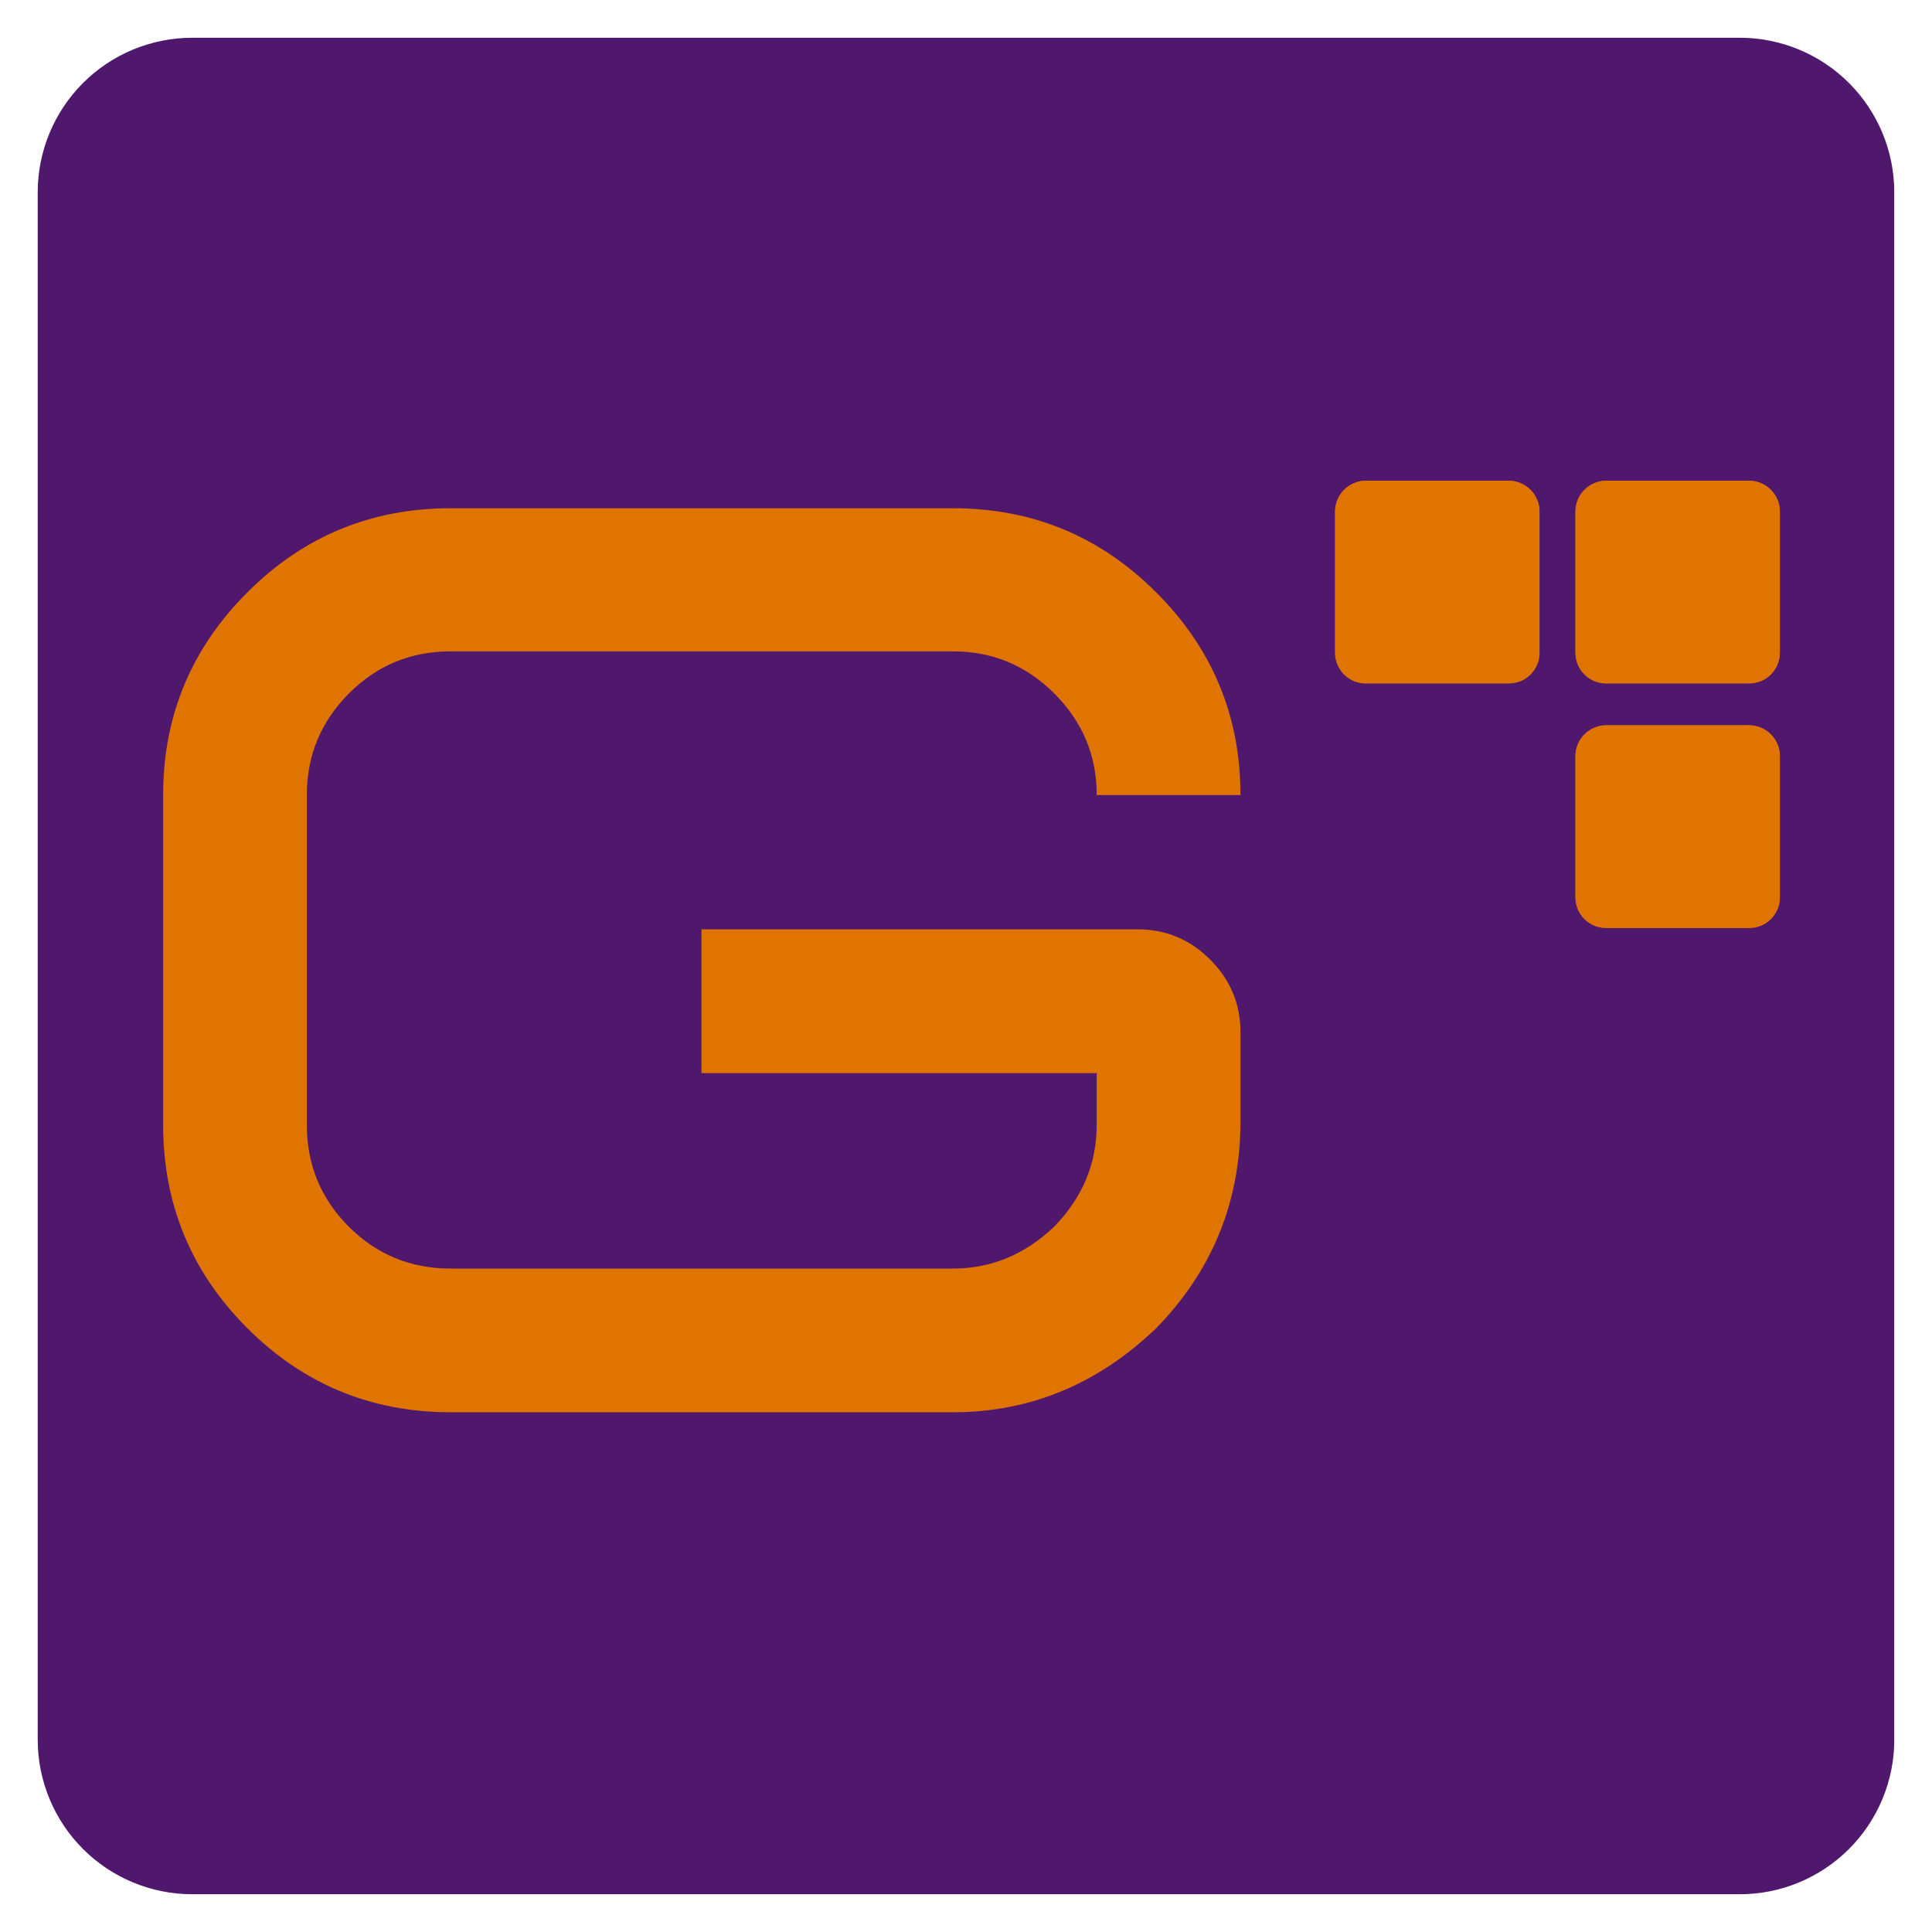
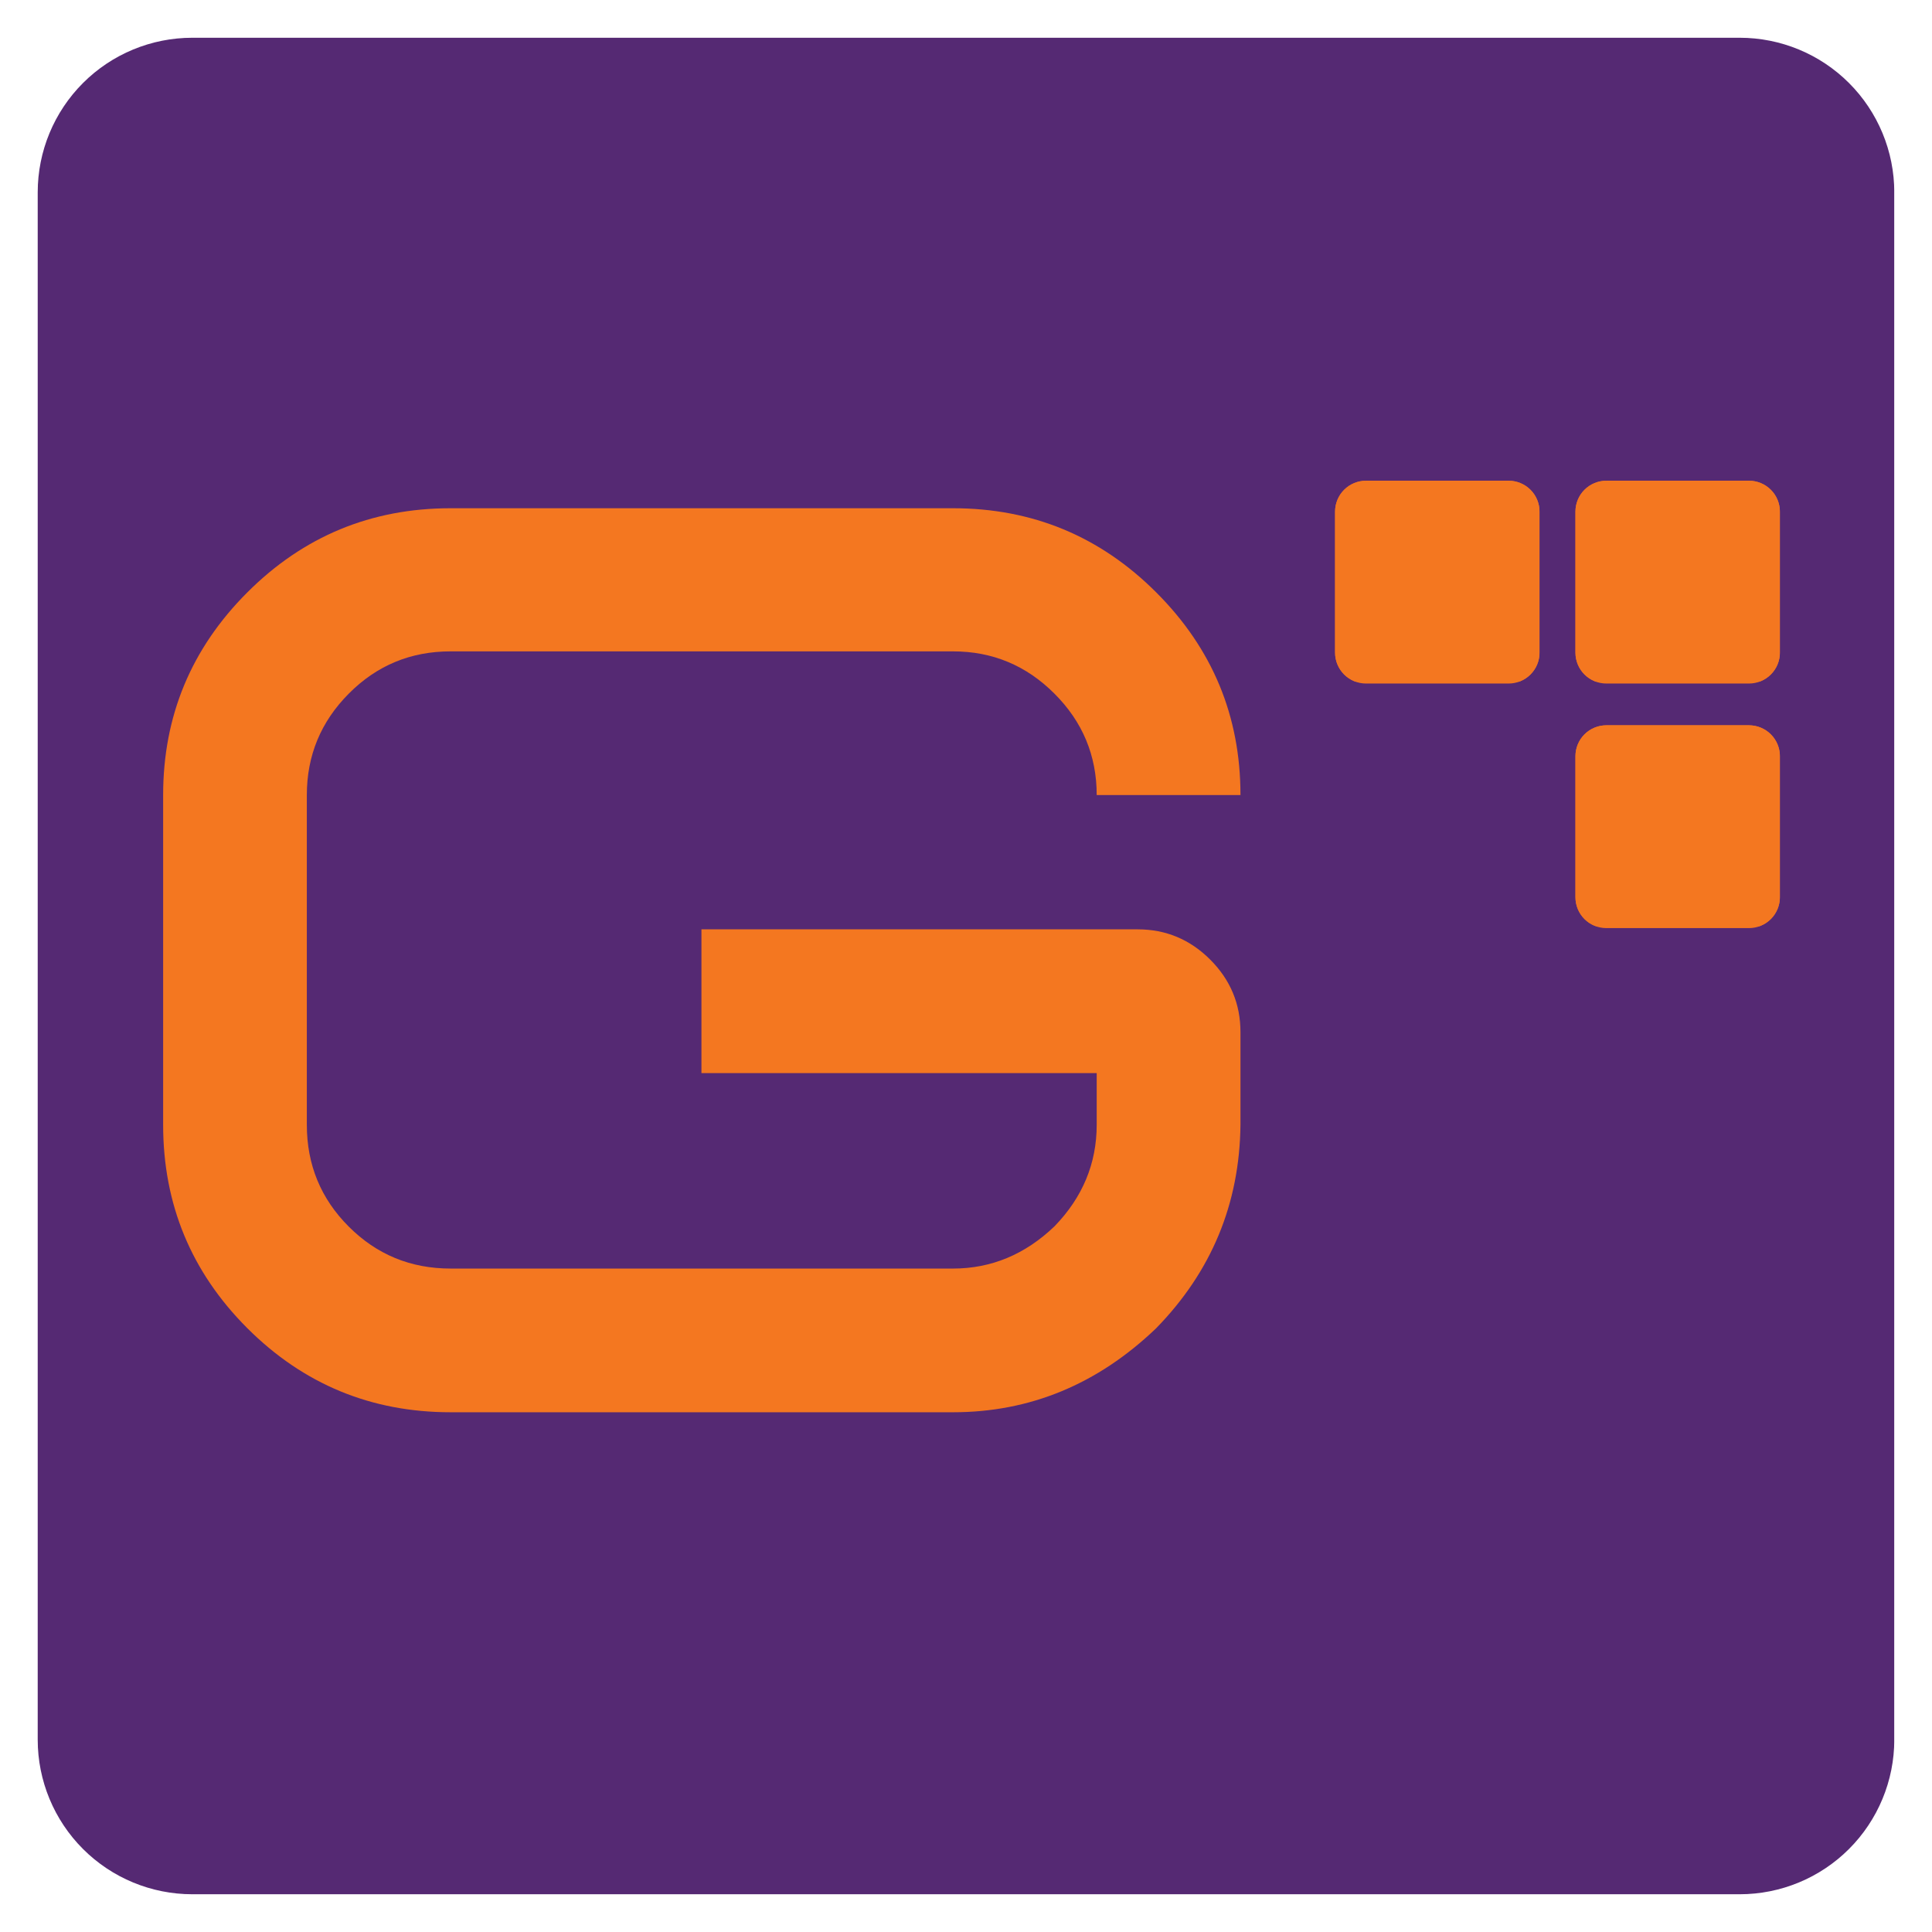
<svg xmlns="http://www.w3.org/2000/svg" width="500" zoomAndPan="magnify" viewBox="0 0 375 375" height="500" preserveAspectRatio="xMidYMid meet" version="1.0">
  <defs>
    <g />
    <clipPath id="d3af4c2d8d">
      <path d="M 7.32 7.328 L 368 7.328 L 368 367.672 L 7.32 367.672 Z M 7.32 7.328 " clip-rule="nonzero" />
    </clipPath>
    <clipPath id="a66dd525da">
      <path d="M 37.32 7.328 L 337.68 7.328 C 345.633 7.328 353.266 10.488 358.891 16.113 C 364.516 21.738 367.68 29.371 367.68 37.328 L 367.68 337.672 C 367.68 345.629 364.516 353.262 358.891 358.887 C 353.266 364.512 345.633 367.672 337.68 367.672 L 37.32 367.672 C 29.367 367.672 21.734 364.512 16.109 358.887 C 10.484 353.262 7.32 345.629 7.32 337.672 L 7.32 37.328 C 7.32 29.371 10.484 21.738 16.109 16.113 C 21.734 10.488 29.367 7.328 37.32 7.328 Z M 37.32 7.328 " clip-rule="nonzero" />
    </clipPath>
    <clipPath id="87c80c5a5a">
      <path d="M 0.32 0.328 L 360.68 0.328 L 360.68 360.672 L 0.32 360.672 Z M 0.32 0.328 " clip-rule="nonzero" />
    </clipPath>
    <clipPath id="33578098ac">
      <path d="M 30.32 0.328 L 330.68 0.328 C 338.633 0.328 346.266 3.488 351.891 9.113 C 357.516 14.738 360.68 22.371 360.68 30.328 L 360.68 330.672 C 360.68 338.629 357.516 346.262 351.891 351.887 C 346.266 357.512 338.633 360.672 330.68 360.672 L 30.32 360.672 C 22.367 360.672 14.734 357.512 9.109 351.887 C 3.484 346.262 0.32 338.629 0.32 330.672 L 0.32 30.328 C 0.32 22.371 3.484 14.738 9.109 9.113 C 14.734 3.488 22.367 0.328 30.32 0.328 Z M 30.32 0.328 " clip-rule="nonzero" />
    </clipPath>
    <clipPath id="6a1f60dae7">
      <rect x="0" width="361" y="0" height="361" />
    </clipPath>
    <clipPath id="ae6c57b29c">
      <rect x="0" width="247" y="0" height="262" />
    </clipPath>
    <clipPath id="e5591cb342">
      <path d="M 305.793 140.777 L 345.617 140.777 L 345.617 180.145 L 305.793 180.145 Z M 305.793 140.777 " clip-rule="nonzero" />
    </clipPath>
    <clipPath id="f74efc15c7">
      <path d="M 311.793 140.777 L 339.48 140.777 C 341.074 140.777 342.598 141.41 343.723 142.535 C 344.848 143.66 345.48 145.188 345.48 146.777 L 345.48 174.145 C 345.48 175.734 344.848 177.262 343.723 178.387 C 342.598 179.512 341.074 180.145 339.48 180.145 L 311.793 180.145 C 310.199 180.145 308.672 179.512 307.547 178.387 C 306.422 177.262 305.793 175.734 305.793 174.145 L 305.793 146.777 C 305.793 145.188 306.422 143.66 307.547 142.535 C 308.672 141.41 310.199 140.777 311.793 140.777 Z M 311.793 140.777 " clip-rule="nonzero" />
    </clipPath>
    <clipPath id="30b9d3dc85">
      <path d="M 0.793 0.777 L 40.602 0.777 L 40.602 40.145 L 0.793 40.145 Z M 0.793 0.777 " clip-rule="nonzero" />
    </clipPath>
    <clipPath id="894e5883cb">
      <path d="M 6.793 0.777 L 34.48 0.777 C 36.074 0.777 37.598 1.41 38.723 2.535 C 39.848 3.66 40.48 5.188 40.48 6.777 L 40.48 34.145 C 40.48 35.734 39.848 37.262 38.723 38.387 C 37.598 39.512 36.074 40.145 34.48 40.145 L 6.793 40.145 C 5.199 40.145 3.672 39.512 2.547 38.387 C 1.422 37.262 0.793 35.734 0.793 34.145 L 0.793 6.777 C 0.793 5.188 1.422 3.66 2.547 2.535 C 3.672 1.41 5.199 0.777 6.793 0.777 Z M 6.793 0.777 " clip-rule="nonzero" />
    </clipPath>
    <clipPath id="5746d47624">
      <rect x="0" width="41" y="0" height="41" />
    </clipPath>
    <clipPath id="d99489c537">
      <path d="M 305.793 140.785 L 345.543 140.785 L 345.543 179.777 L 305.793 179.777 Z M 305.793 140.785 " clip-rule="nonzero" />
    </clipPath>
    <clipPath id="bfdee8db2f">
      <path d="M 311.789 140.785 L 339.473 140.785 C 341.062 140.785 342.59 141.418 343.715 142.539 C 344.84 143.664 345.473 145.191 345.473 146.781 L 345.473 174.141 C 345.473 175.73 344.84 177.258 343.715 178.383 C 342.59 179.504 341.062 180.137 339.473 180.137 L 311.789 180.137 C 310.199 180.137 308.672 179.504 307.547 178.383 C 306.422 177.258 305.793 175.73 305.793 174.141 L 305.793 146.781 C 305.793 145.191 306.422 143.664 307.547 142.539 C 308.672 141.418 310.199 140.785 311.789 140.785 Z M 311.789 140.785 " clip-rule="nonzero" />
    </clipPath>
    <clipPath id="c64e1fe1f7">
      <path d="M 305.793 93.309 L 345.617 93.309 L 345.617 132.672 L 305.793 132.672 Z M 305.793 93.309 " clip-rule="nonzero" />
    </clipPath>
    <clipPath id="16bf80cb8f">
      <path d="M 311.793 93.309 L 339.48 93.309 C 341.074 93.309 342.598 93.941 343.723 95.066 C 344.848 96.191 345.48 97.719 345.48 99.309 L 345.48 126.672 C 345.48 128.266 344.848 129.789 343.723 130.914 C 342.598 132.043 341.074 132.672 339.48 132.672 L 311.793 132.672 C 310.199 132.672 308.672 132.043 307.547 130.914 C 306.422 129.789 305.793 128.266 305.793 126.672 L 305.793 99.309 C 305.793 97.719 306.422 96.191 307.547 95.066 C 308.672 93.941 310.199 93.309 311.793 93.309 Z M 311.793 93.309 " clip-rule="nonzero" />
    </clipPath>
    <clipPath id="fe661031d3">
      <path d="M 0.793 0.309 L 40.602 0.309 L 40.602 39.672 L 0.793 39.672 Z M 0.793 0.309 " clip-rule="nonzero" />
    </clipPath>
    <clipPath id="96a090881c">
      <path d="M 6.793 0.309 L 34.48 0.309 C 36.074 0.309 37.598 0.941 38.723 2.066 C 39.848 3.191 40.48 4.719 40.48 6.309 L 40.48 33.672 C 40.48 35.266 39.848 36.789 38.723 37.914 C 37.598 39.043 36.074 39.672 34.48 39.672 L 6.793 39.672 C 5.199 39.672 3.672 39.043 2.547 37.914 C 1.422 36.789 0.793 35.266 0.793 33.672 L 0.793 6.309 C 0.793 4.719 1.422 3.191 2.547 2.066 C 3.672 0.941 5.199 0.309 6.793 0.309 Z M 6.793 0.309 " clip-rule="nonzero" />
    </clipPath>
    <clipPath id="a5837b759a">
      <rect x="0" width="41" y="0" height="40" />
    </clipPath>
    <clipPath id="9677b315ec">
      <path d="M 305.793 93.312 L 345.543 93.312 L 345.543 132.309 L 305.793 132.309 Z M 305.793 93.312 " clip-rule="nonzero" />
    </clipPath>
    <clipPath id="b22a093534">
      <path d="M 311.789 93.312 L 339.473 93.312 C 341.062 93.312 342.59 93.945 343.715 95.07 C 344.84 96.195 345.473 97.723 345.473 99.312 L 345.473 126.668 C 345.473 128.262 344.84 129.785 343.715 130.91 C 342.59 132.035 341.062 132.668 339.473 132.668 L 311.789 132.668 C 310.199 132.668 308.672 132.035 307.547 130.91 C 306.422 129.785 305.793 128.262 305.793 126.668 L 305.793 99.312 C 305.793 97.723 306.422 96.195 307.547 95.07 C 308.672 93.945 310.199 93.312 311.789 93.312 Z M 311.789 93.312 " clip-rule="nonzero" />
    </clipPath>
    <clipPath id="6c19a16296">
      <path d="M 259.137 93.309 L 298.961 93.309 L 298.961 132.672 L 259.137 132.672 Z M 259.137 93.309 " clip-rule="nonzero" />
    </clipPath>
    <clipPath id="1ebd7c8a92">
      <path d="M 265.137 93.309 L 292.828 93.309 C 294.418 93.309 295.945 93.941 297.07 95.066 C 298.195 96.191 298.828 97.719 298.828 99.309 L 298.828 126.672 C 298.828 128.266 298.195 129.789 297.07 130.914 C 295.945 132.043 294.418 132.672 292.828 132.672 L 265.137 132.672 C 263.543 132.672 262.02 132.043 260.895 130.914 C 259.77 129.789 259.137 128.266 259.137 126.672 L 259.137 99.309 C 259.137 97.719 259.77 96.191 260.895 95.066 C 262.02 93.941 263.543 93.309 265.137 93.309 Z M 265.137 93.309 " clip-rule="nonzero" />
    </clipPath>
    <clipPath id="5561dbc0fd">
      <path d="M 0.137 0.309 L 39.961 0.309 L 39.961 39.672 L 0.137 39.672 Z M 0.137 0.309 " clip-rule="nonzero" />
    </clipPath>
    <clipPath id="41e11e6d14">
      <path d="M 6.137 0.309 L 33.828 0.309 C 35.418 0.309 36.945 0.941 38.07 2.066 C 39.195 3.191 39.828 4.719 39.828 6.309 L 39.828 33.672 C 39.828 35.266 39.195 36.789 38.07 37.914 C 36.945 39.043 35.418 39.672 33.828 39.672 L 6.137 39.672 C 4.543 39.672 3.02 39.043 1.895 37.914 C 0.77 36.789 0.137 35.266 0.137 33.672 L 0.137 6.309 C 0.137 4.719 0.77 3.191 1.895 2.066 C 3.02 0.941 4.543 0.309 6.137 0.309 Z M 6.137 0.309 " clip-rule="nonzero" />
    </clipPath>
    <clipPath id="f97308103f">
      <rect x="0" width="40" y="0" height="40" />
    </clipPath>
    <clipPath id="a82912607a">
      <path d="M 259.137 93.312 L 298.887 93.312 L 298.887 132.309 L 259.137 132.309 Z M 259.137 93.312 " clip-rule="nonzero" />
    </clipPath>
    <clipPath id="af43b74df3">
      <path d="M 265.133 93.312 L 292.816 93.312 C 294.406 93.312 295.934 93.945 297.059 95.07 C 298.184 96.195 298.816 97.723 298.816 99.312 L 298.816 126.668 C 298.816 128.262 298.184 129.785 297.059 130.91 C 295.934 132.035 294.406 132.668 292.816 132.668 L 265.133 132.668 C 263.543 132.668 262.016 132.035 260.891 130.91 C 259.77 129.785 259.137 128.262 259.137 126.668 L 259.137 99.312 C 259.137 97.723 259.77 96.195 260.891 95.07 C 262.016 93.945 263.543 93.312 265.133 93.312 Z M 265.133 93.312 " clip-rule="nonzero" />
    </clipPath>
  </defs>
  <g clip-path="url(#d3af4c2d8d)">
    <g clip-path="url(#a66dd525da)">
      <g transform="matrix(1, 0, 0, 1, 7, 7)">
        <g clip-path="url(#6a1f60dae7)">
          <g clip-path="url(#87c80c5a5a)">
            <g clip-path="url(#33578098ac)">
-               <path fill="#4f186d" d="M 0.32 0.328 L 360.668 0.328 L 360.668 360.672 L 0.32 360.672 Z M 0.32 0.328 " fill-opacity="1" fill-rule="nonzero" />
+               <path fill="#552973" d="M 0.32 0.328 L 360.668 0.328 L 360.668 360.672 L 0.32 360.672 Z M 0.32 0.328 " fill-opacity="1" fill-rule="nonzero" />
            </g>
          </g>
        </g>
      </g>
    </g>
  </g>
  <g transform="matrix(1, 0, 0, 1, 13, 64)">
    <g clip-path="url(#ae6c57b29c)">
-       <g fill="#e07400" fill-opacity="1">
+       <g fill="#F47720" fill-opacity="1">
        <g transform="translate(0.306458, 210.1182)">
          <g>
            <path d="M 171.672 0 C 186.598 0 199.734 -5.426 211.078 -16.281 C 221.836 -27.289 227.301 -40.461 227.469 -55.797 L 227.469 -73.781 C 227.469 -79.25 225.508 -83.941 221.594 -87.859 C 217.676 -91.773 212.984 -93.734 207.516 -93.734 L 122.844 -93.734 L 122.844 -65.828 L 199.562 -65.828 L 199.562 -55.797 C 199.562 -48.297 196.832 -41.727 191.375 -36.094 C 185.664 -30.625 179.098 -27.891 171.672 -27.891 L 74.156 -27.891 C 66.406 -27.891 59.816 -30.602 54.391 -36.031 C 48.961 -41.457 46.25 -48.047 46.25 -55.797 L 46.25 -119.797 C 46.25 -127.461 48.961 -134.023 54.391 -139.484 C 59.816 -144.953 66.406 -147.688 74.156 -147.688 L 171.672 -147.688 C 179.336 -147.688 185.898 -144.953 191.359 -139.484 C 196.828 -134.023 199.562 -127.461 199.562 -119.797 L 227.469 -119.797 C 227.469 -135.129 222.02 -148.238 211.125 -159.125 C 200.238 -170.02 187.086 -175.469 171.672 -175.469 L 74.156 -175.469 C 58.738 -175.469 45.582 -170.02 34.688 -159.125 C 23.801 -148.238 18.359 -135.129 18.359 -119.797 L 18.359 -55.797 C 18.359 -40.379 23.801 -27.223 34.688 -16.328 C 45.582 -5.441 58.738 0 74.156 0 Z M 171.672 0 " />
          </g>
        </g>
      </g>
    </g>
  </g>
  <g clip-path="url(#e5591cb342)">
    <g clip-path="url(#f74efc15c7)">
      <g transform="matrix(1, 0, 0, 1, 305, 140)">
        <g clip-path="url(#5746d47624)">
          <g clip-path="url(#30b9d3dc85)">
            <g clip-path="url(#894e5883cb)">
-               <path fill="#e07400" d="M 0.793 0.777 L 40.465 0.777 L 40.465 40.145 L 0.793 40.145 Z M 0.793 0.777 " fill-opacity="1" fill-rule="nonzero" />
+               <path fill="#F47720" d="M 0.793 0.777 L 40.465 0.777 L 40.465 40.145 L 0.793 40.145 Z M 0.793 0.777 " fill-opacity="1" fill-rule="nonzero" />
            </g>
          </g>
        </g>
      </g>
    </g>
  </g>
  <g clip-path="url(#d99489c537)">
    <g clip-path="url(#bfdee8db2f)">
-       <path stroke-linecap="butt" transform="matrix(0.75, 0, 0, 0.75, 305.791, 140.7793)" fill="none" stroke-linejoin="miter" d="M 7.997 0.008 L 44.909 0.008 C 47.029 0.008 49.065 0.852 50.565 2.346 C 52.065 3.846 52.909 5.883 52.909 8.003 L 52.909 44.482 C 52.909 46.602 52.065 48.638 50.565 50.138 C 49.065 51.633 47.029 52.477 44.909 52.477 L 7.997 52.477 C 5.878 52.477 3.841 51.633 2.341 50.138 C 0.841 48.638 0.003 46.602 0.003 44.482 L 0.003 8.003 C 0.003 5.883 0.841 3.846 2.341 2.346 C 3.841 0.852 5.878 0.008 7.997 0.008 Z M 7.997 0.008 " stroke="#e07400" stroke-width="3" stroke-opacity="1" stroke-miterlimit="4" />
+       <path stroke-linecap="butt" transform="matrix(0.75, 0, 0, 0.75, 305.791, 140.7793)" fill="none" stroke-linejoin="miter" d="M 7.997 0.008 L 44.909 0.008 C 47.029 0.008 49.065 0.852 50.565 2.346 C 52.065 3.846 52.909 5.883 52.909 8.003 L 52.909 44.482 C 52.909 46.602 52.065 48.638 50.565 50.138 C 49.065 51.633 47.029 52.477 44.909 52.477 L 7.997 52.477 C 5.878 52.477 3.841 51.633 2.341 50.138 C 0.841 48.638 0.003 46.602 0.003 44.482 L 0.003 8.003 C 0.003 5.883 0.841 3.846 2.341 2.346 C 3.841 0.852 5.878 0.008 7.997 0.008 Z M 7.997 0.008 " stroke="#F47720" stroke-width="3" stroke-opacity="1" stroke-miterlimit="4" />
    </g>
  </g>
  <g clip-path="url(#c64e1fe1f7)">
    <g clip-path="url(#16bf80cb8f)">
      <g transform="matrix(1, 0, 0, 1, 305, 93)">
        <g clip-path="url(#a5837b759a)">
          <g clip-path="url(#fe661031d3)">
            <g clip-path="url(#96a090881c)">
-               <path fill="#e07400" d="M 0.793 0.309 L 40.465 0.309 L 40.465 39.672 L 0.793 39.672 Z M 0.793 0.309 " fill-opacity="1" fill-rule="nonzero" />
+               <path fill="#F47720" d="M 0.793 0.309 L 40.465 0.309 L 40.465 39.672 L 0.793 39.672 Z M 0.793 0.309 " fill-opacity="1" fill-rule="nonzero" />
            </g>
          </g>
        </g>
      </g>
    </g>
  </g>
  <g clip-path="url(#9677b315ec)">
    <g clip-path="url(#b22a093534)">
-       <path stroke-linecap="butt" transform="matrix(0.75, 0, 0, 0.75, 305.791, 93.30889)" fill="none" stroke-linejoin="miter" d="M 7.997 0.005 L 44.909 0.005 C 47.029 0.005 49.065 0.849 50.565 2.349 C 52.065 3.849 52.909 5.885 52.909 8.005 L 52.909 44.479 C 52.909 46.604 52.065 48.635 50.565 50.135 C 49.065 51.635 47.029 52.479 44.909 52.479 L 7.997 52.479 C 5.878 52.479 3.841 51.635 2.341 50.135 C 0.841 48.635 0.003 46.604 0.003 44.479 L 0.003 8.005 C 0.003 5.885 0.841 3.849 2.341 2.349 C 3.841 0.849 5.878 0.005 7.997 0.005 Z M 7.997 0.005 " stroke="#e07400" stroke-width="3" stroke-opacity="1" stroke-miterlimit="4" />
+       <path stroke-linecap="butt" transform="matrix(0.75, 0, 0, 0.75, 305.791, 93.30889)" fill="none" stroke-linejoin="miter" d="M 7.997 0.005 L 44.909 0.005 C 47.029 0.005 49.065 0.849 50.565 2.349 C 52.065 3.849 52.909 5.885 52.909 8.005 L 52.909 44.479 C 52.909 46.604 52.065 48.635 50.565 50.135 C 49.065 51.635 47.029 52.479 44.909 52.479 L 7.997 52.479 C 5.878 52.479 3.841 51.635 2.341 50.135 C 0.841 48.635 0.003 46.604 0.003 44.479 L 0.003 8.005 C 0.003 5.885 0.841 3.849 2.341 2.349 C 3.841 0.849 5.878 0.005 7.997 0.005 Z M 7.997 0.005 " stroke="#F47720" stroke-width="3" stroke-opacity="1" stroke-miterlimit="4" />
    </g>
  </g>
  <g clip-path="url(#6c19a16296)">
    <g clip-path="url(#1ebd7c8a92)">
      <g transform="matrix(1, 0, 0, 1, 259, 93)">
        <g clip-path="url(#f97308103f)">
          <g clip-path="url(#5561dbc0fd)">
            <g clip-path="url(#41e11e6d14)">
-               <path fill="#e07400" d="M 0.137 0.309 L 39.809 0.309 L 39.809 39.672 L 0.137 39.672 Z M 0.137 0.309 " fill-opacity="1" fill-rule="nonzero" />
+               <path fill="#F47720" d="M 0.137 0.309 L 39.809 0.309 L 39.809 39.672 L 0.137 39.672 Z M 0.137 0.309 " fill-opacity="1" fill-rule="nonzero" />
            </g>
          </g>
        </g>
      </g>
    </g>
  </g>
  <g clip-path="url(#a82912607a)">
    <g clip-path="url(#af43b74df3)">
-       <path stroke-linecap="butt" transform="matrix(0.75, 0, 0, 0.75, 259.1357, 93.30889)" fill="none" stroke-linejoin="miter" d="M 7.996 0.005 L 44.908 0.005 C 47.027 0.005 49.064 0.849 50.564 2.349 C 52.064 3.849 52.908 5.885 52.908 8.005 L 52.908 44.479 C 52.908 46.604 52.064 48.635 50.564 50.135 C 49.064 51.635 47.027 52.479 44.908 52.479 L 7.996 52.479 C 5.876 52.479 3.84 51.635 2.34 50.135 C 0.845 48.635 0.001 46.604 0.001 44.479 L 0.001 8.005 C 0.001 5.885 0.845 3.849 2.34 2.349 C 3.84 0.849 5.876 0.005 7.996 0.005 Z M 7.996 0.005 " stroke="#e07400" stroke-width="3" stroke-opacity="1" stroke-miterlimit="4" />
+       <path stroke-linecap="butt" transform="matrix(0.75, 0, 0, 0.75, 259.1357, 93.30889)" fill="none" stroke-linejoin="miter" d="M 7.996 0.005 L 44.908 0.005 C 47.027 0.005 49.064 0.849 50.564 2.349 C 52.064 3.849 52.908 5.885 52.908 8.005 L 52.908 44.479 C 52.908 46.604 52.064 48.635 50.564 50.135 C 49.064 51.635 47.027 52.479 44.908 52.479 L 7.996 52.479 C 5.876 52.479 3.84 51.635 2.34 50.135 C 0.845 48.635 0.001 46.604 0.001 44.479 L 0.001 8.005 C 0.001 5.885 0.845 3.849 2.34 2.349 C 3.84 0.849 5.876 0.005 7.996 0.005 Z M 7.996 0.005 " stroke="#F47720" stroke-width="3" stroke-opacity="1" stroke-miterlimit="4" />
    </g>
  </g>
</svg>
